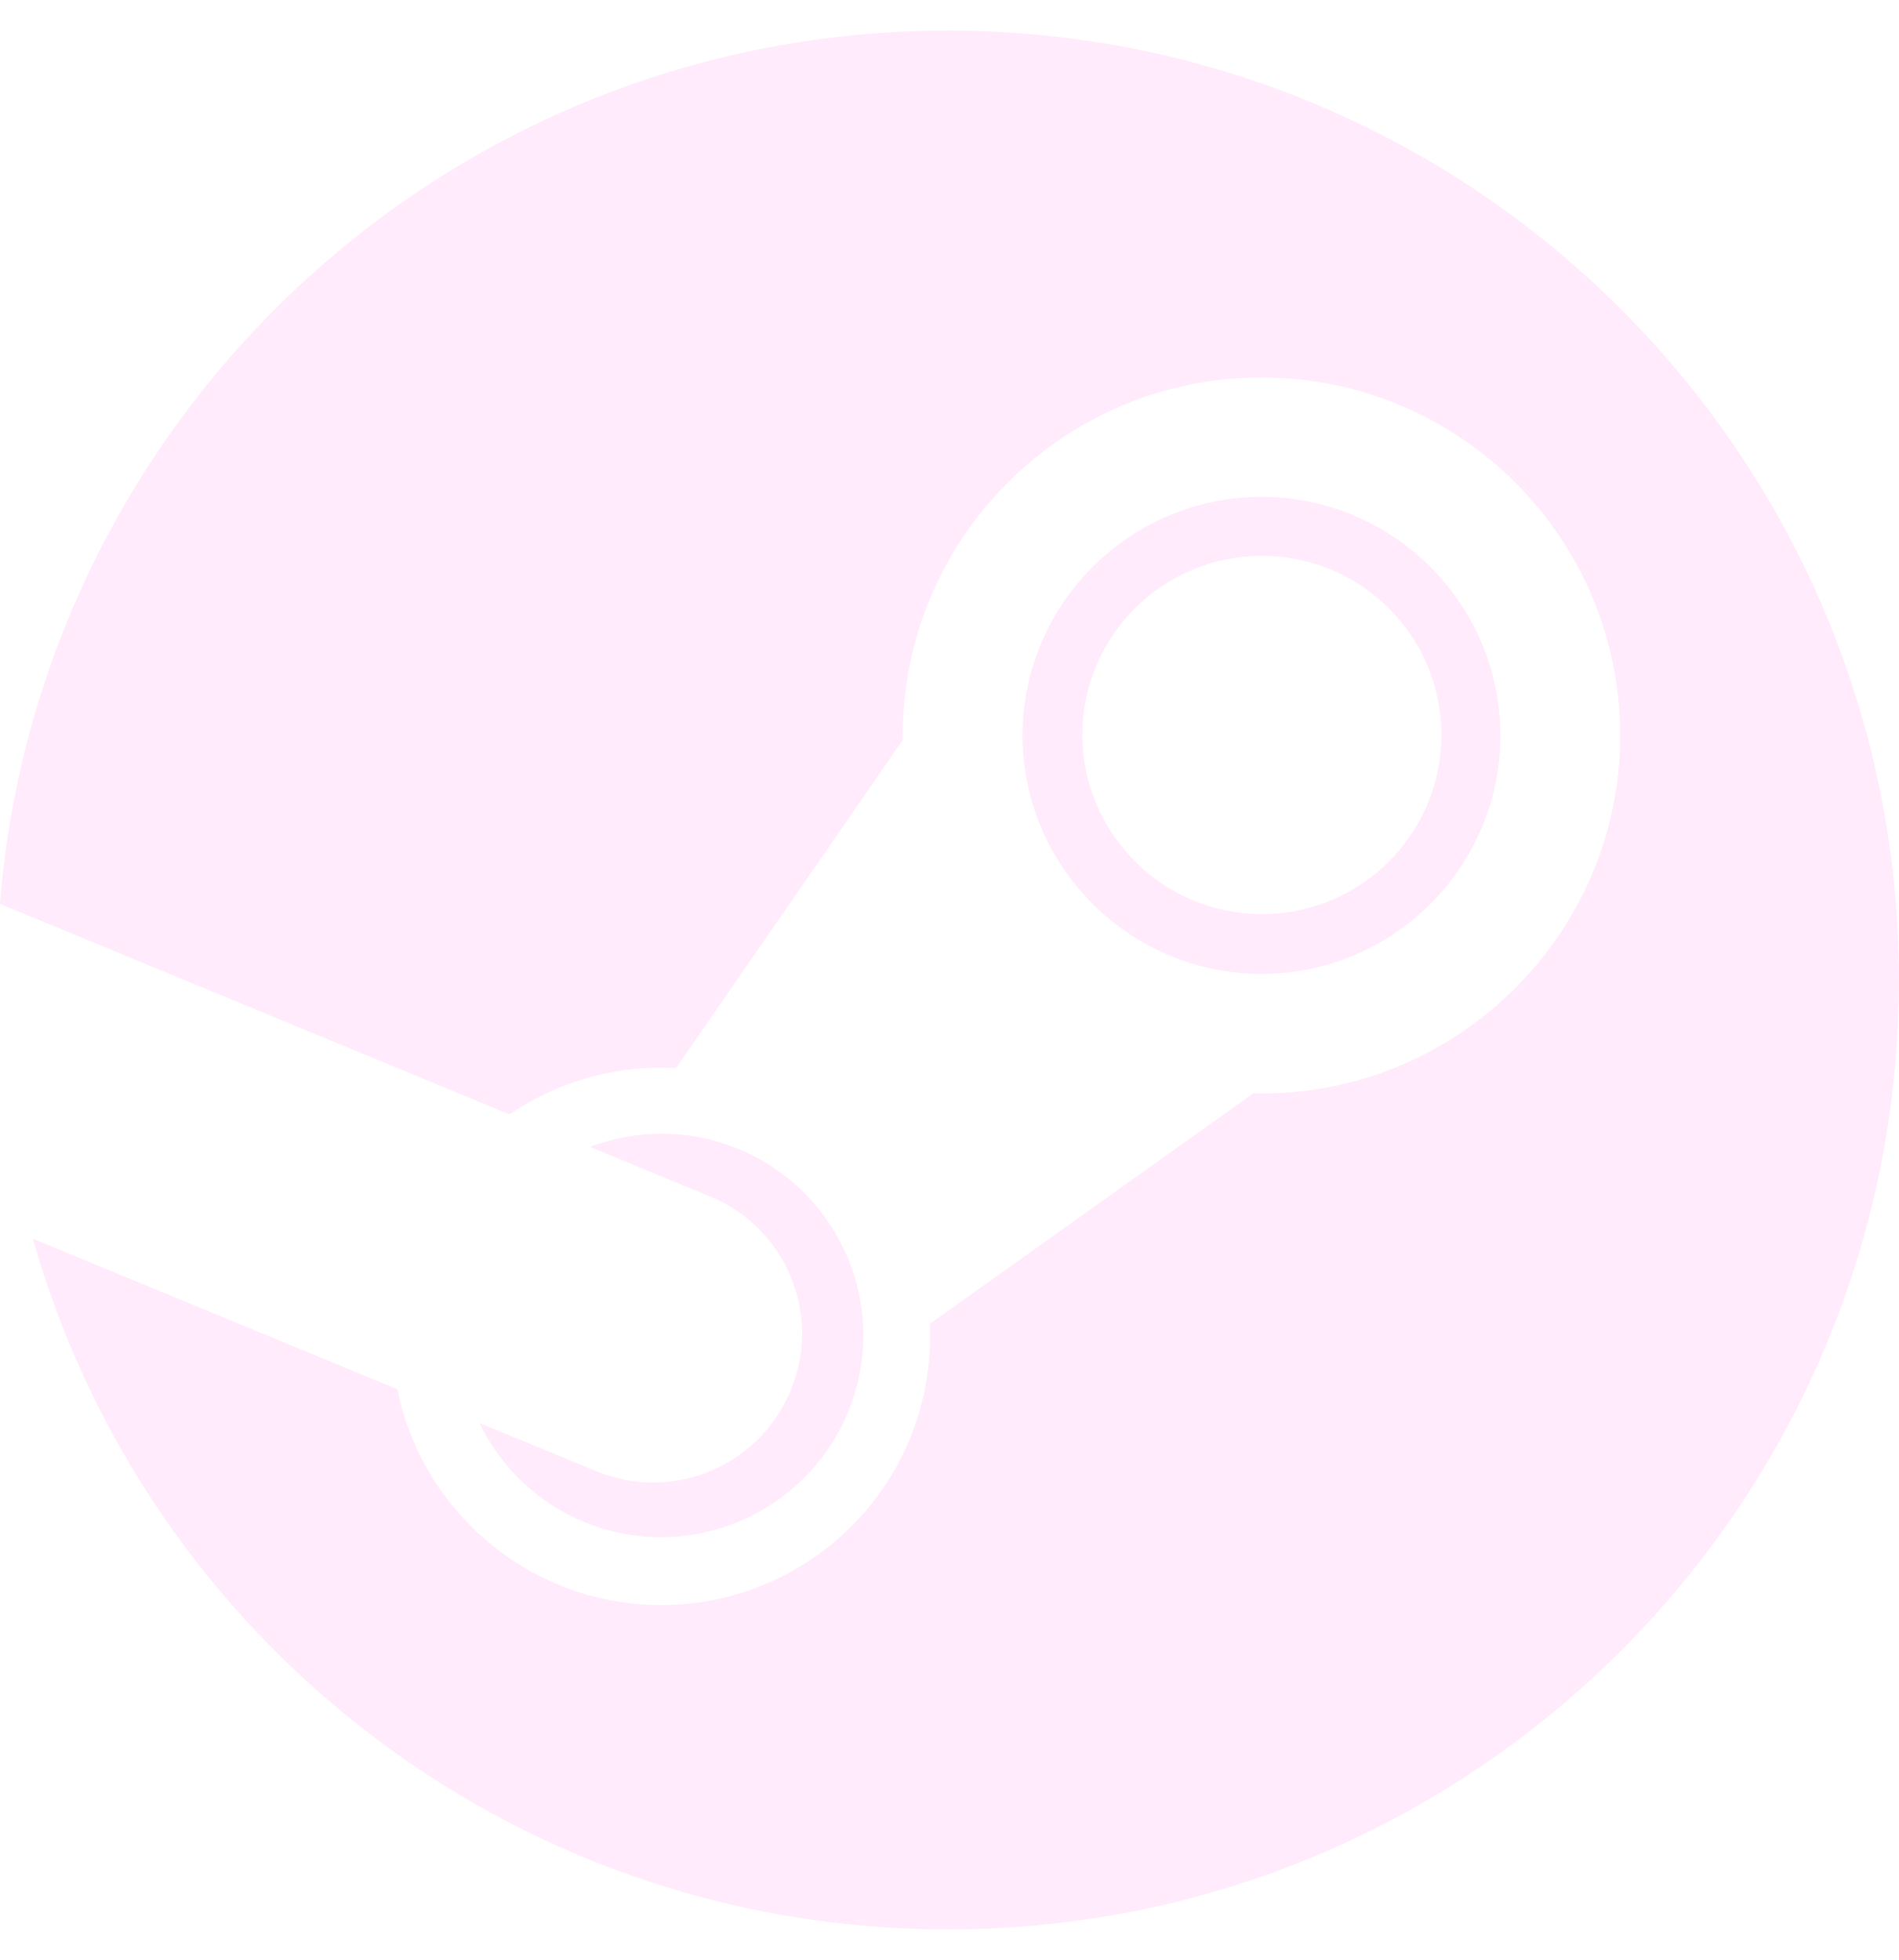
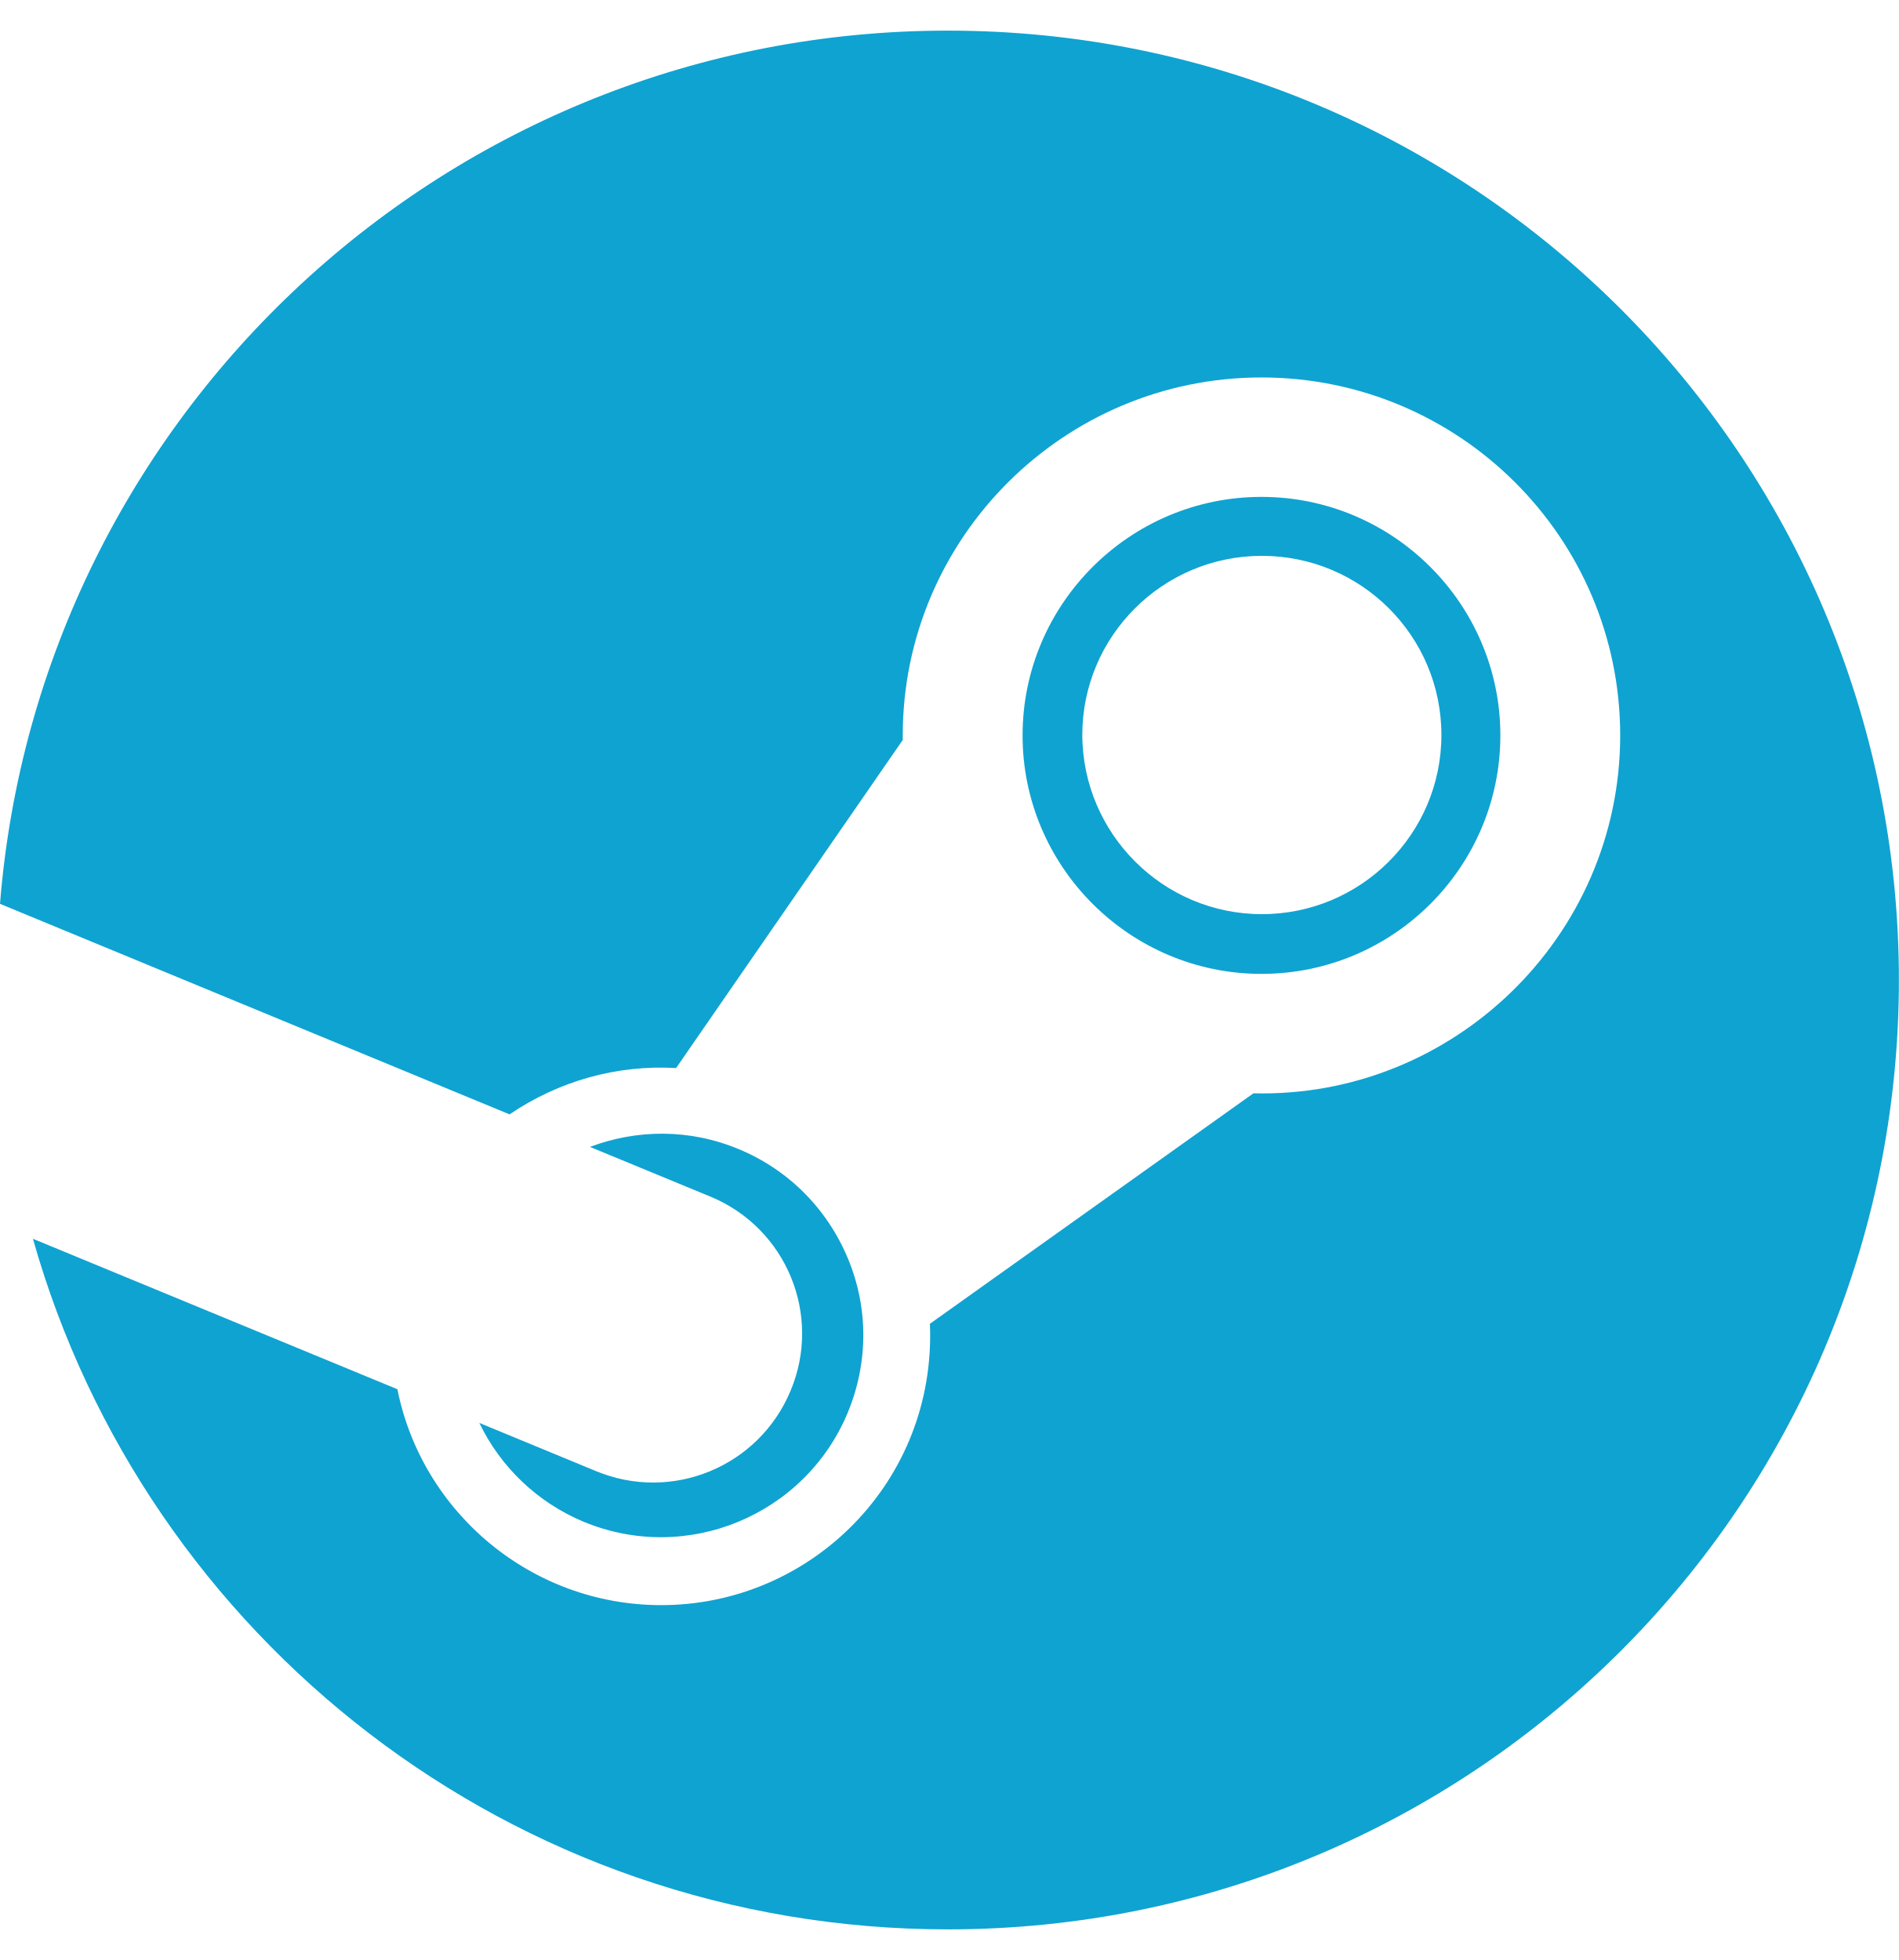
<svg xmlns="http://www.w3.org/2000/svg" viewBox="0 0 496 512">
-   <path fill="#ffebfb" d="M496 256c0 137-111.2 248-248.4 248-113.8 0-209.6-76.3-239-180.4l95.2 39.3c6.4 32.1 34.9 56.4 68.9 56.4 39.2 0 71.9-32.4 70.2-73.5l84.5-60.2c52.1 1.3 95.8-40.9 95.8-93.5 0-51.6-42-93.5-93.7-93.5s-93.7 42-93.7 93.5v1.2L176.6 279c-15.5-.9-30.7 3.4-43.5 12.1L0 236.1C10.2 108.4 117.1 8 247.6 8 384.8 8 496 119 496 256zM155.7 384.3l-30.5-12.6a52.79 52.79 0 0 0 27.2 25.8c26.9 11.2 57.8-1.6 69-28.4 5.4-13 5.5-27.3.1-40.3-5.4-13-15.5-23.2-28.5-28.6-12.9-5.4-26.7-5.2-38.9-.6l31.5 13c19.8 8.2 29.2 30.9 20.9 50.7-8.3 19.9-31 29.2-50.8 21zm173.8-129.9c-34.4 0-62.4-28-62.4-62.3s28-62.3 62.4-62.3 62.4 28 62.4 62.3-27.9 62.3-62.4 62.3zm.1-15.6c25.9 0 46.9-21 46.9-46.8 0-25.9-21-46.8-46.9-46.8s-46.9 21-46.9 46.8c.1 25.8 21.1 46.8 46.9 46.8z" />
+   <path fill="#0fa3d1" d="M496 256c0 137-111.2 248-248.4 248-113.8 0-209.6-76.3-239-180.4l95.2 39.3c6.4 32.1 34.9 56.4 68.9 56.4 39.2 0 71.9-32.4 70.2-73.5l84.5-60.2c52.1 1.3 95.8-40.9 95.8-93.5 0-51.6-42-93.5-93.7-93.5s-93.7 42-93.7 93.5v1.2L176.6 279c-15.5-.9-30.7 3.4-43.5 12.1L0 236.1C10.2 108.4 117.1 8 247.6 8 384.8 8 496 119 496 256zM155.7 384.3l-30.5-12.6a52.79 52.79 0 0 0 27.2 25.8c26.9 11.2 57.8-1.6 69-28.4 5.4-13 5.5-27.3.1-40.3-5.4-13-15.5-23.2-28.5-28.6-12.9-5.4-26.7-5.2-38.9-.6l31.5 13c19.8 8.2 29.2 30.9 20.9 50.7-8.3 19.9-31 29.2-50.8 21zm173.8-129.9c-34.4 0-62.4-28-62.4-62.3s28-62.3 62.4-62.3 62.4 28 62.4 62.3-27.9 62.3-62.4 62.3zm.1-15.6c25.9 0 46.9-21 46.9-46.8 0-25.9-21-46.8-46.9-46.8s-46.9 21-46.9 46.8c.1 25.8 21.1 46.8 46.9 46.8z" />
</svg>
